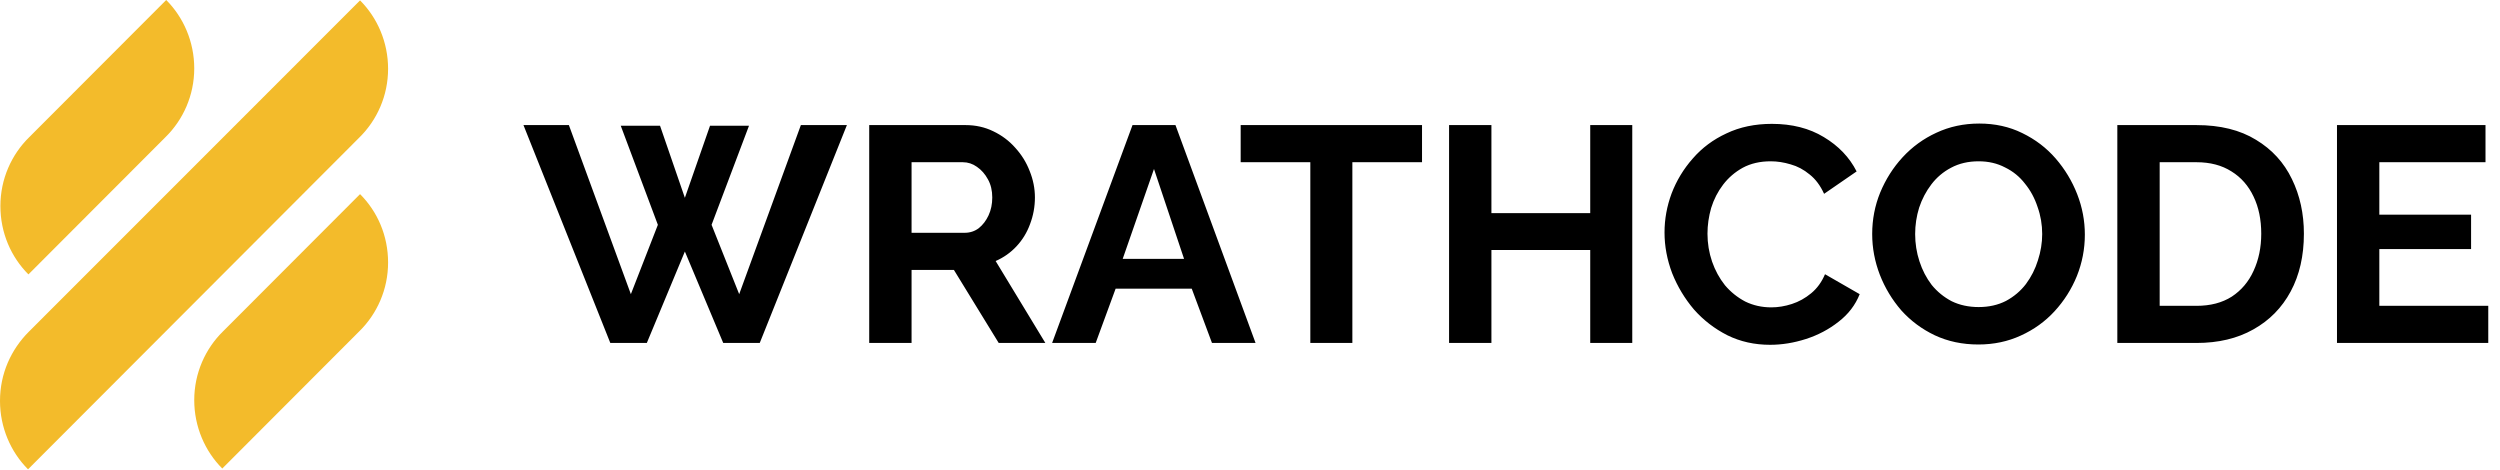
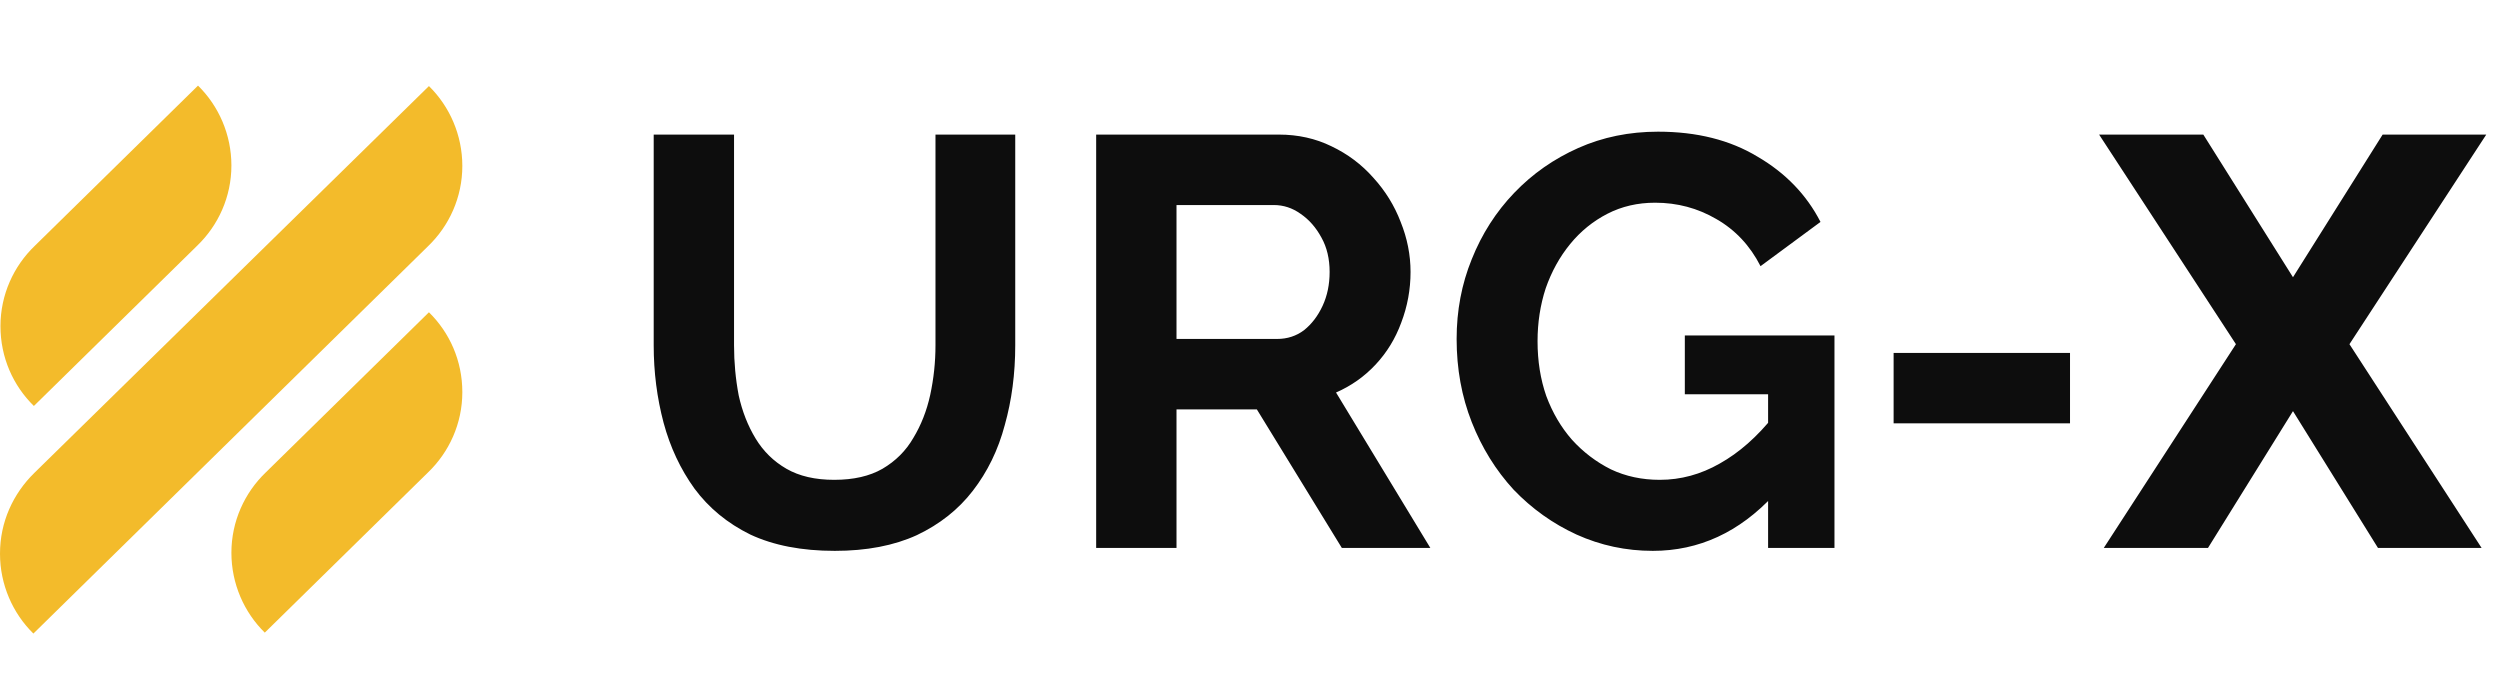
- <svg xmlns="http://www.w3.org/2000/svg" width="277" height="52" viewBox="0 0 277 52" fill="none">
-   <path d="M3.15 30.403L18.329 15.201C20.297 13.274 21.522 10.558 21.522 7.579C21.522 4.644 20.341 1.928 18.416 0L3.237 15.201C1.269 17.129 0.044 19.845 0.044 22.824C0.044 25.803 1.225 28.475 3.15 30.403ZM39.894 21.51L24.715 36.711C22.747 38.639 21.522 41.355 21.522 44.334C21.522 47.269 22.703 49.985 24.628 51.912L39.807 36.711C41.775 34.783 43 32.067 43 29.088C43 26.11 41.819 23.437 39.894 21.51ZM39.807 15.245C41.775 13.318 43 10.601 43 7.623C43 4.687 41.819 1.971 39.894 0.044L3.193 36.755C1.225 38.726 0 41.398 0 44.421C0 47.356 1.181 50.072 3.106 52L39.807 15.245Z" fill="#F3BB2B" />
-   <path d="M68.778 13.928H73.13L75.884 21.918L78.672 13.928H82.99L78.842 24.91L81.902 32.594L88.736 13.86H93.836L84.18 38H80.134L75.884 27.868L71.668 38H67.622L58 13.86H63.032L69.9 32.594L72.892 24.91L68.778 13.928ZM96.309 38V13.86H106.985C108.096 13.86 109.116 14.087 110.045 14.54C110.997 14.993 111.813 15.605 112.493 16.376C113.196 17.147 113.728 18.008 114.091 18.96C114.476 19.912 114.669 20.887 114.669 21.884C114.669 22.904 114.488 23.89 114.125 24.842C113.785 25.771 113.286 26.587 112.629 27.29C111.972 27.993 111.201 28.537 110.317 28.922L115.825 38H110.657L105.693 29.908H101.001V38H96.309ZM101.001 25.794H106.883C107.472 25.794 107.994 25.624 108.447 25.284C108.9 24.921 109.263 24.445 109.535 23.856C109.807 23.267 109.943 22.609 109.943 21.884C109.943 21.113 109.784 20.445 109.467 19.878C109.15 19.289 108.742 18.824 108.243 18.484C107.767 18.144 107.246 17.974 106.679 17.974H101.001V25.794ZM125.482 13.86H130.242L139.116 38H134.288L132.044 31.982H123.612L121.402 38H116.574L125.482 13.86ZM131.194 28.684L127.862 18.722L124.394 28.684H131.194ZM157.56 17.974H149.842V38H145.184V17.974H137.466V13.86H157.56V17.974ZM180.855 13.86V38H176.197V27.698H165.249V38H160.557V13.86H165.249V23.618H176.197V13.86H180.855ZM184.429 25.76C184.429 24.287 184.69 22.847 185.211 21.442C185.755 20.014 186.537 18.722 187.557 17.566C188.577 16.387 189.824 15.458 191.297 14.778C192.77 14.075 194.448 13.724 196.329 13.724C198.55 13.724 200.466 14.211 202.075 15.186C203.707 16.161 204.92 17.43 205.713 18.994L202.109 21.476C201.701 20.569 201.168 19.855 200.511 19.334C199.854 18.79 199.151 18.416 198.403 18.212C197.655 17.985 196.918 17.872 196.193 17.872C195.014 17.872 193.983 18.11 193.099 18.586C192.238 19.062 191.512 19.685 190.923 20.456C190.334 21.227 189.892 22.088 189.597 23.04C189.325 23.992 189.189 24.944 189.189 25.896C189.189 26.961 189.359 27.993 189.699 28.99C190.039 29.965 190.515 30.837 191.127 31.608C191.762 32.356 192.51 32.957 193.371 33.41C194.255 33.841 195.218 34.056 196.261 34.056C197.009 34.056 197.768 33.931 198.539 33.682C199.31 33.433 200.024 33.036 200.681 32.492C201.338 31.948 201.848 31.245 202.211 30.384L206.053 32.594C205.577 33.795 204.795 34.815 203.707 35.654C202.642 36.493 201.44 37.127 200.103 37.558C198.766 37.989 197.44 38.204 196.125 38.204C194.402 38.204 192.827 37.853 191.399 37.15C189.971 36.425 188.736 35.473 187.693 34.294C186.673 33.093 185.868 31.755 185.279 30.282C184.712 28.786 184.429 27.279 184.429 25.76ZM219.203 38.17C217.435 38.17 215.825 37.83 214.375 37.15C212.947 36.47 211.711 35.552 210.669 34.396C209.649 33.217 208.855 31.903 208.289 30.452C207.722 28.979 207.439 27.471 207.439 25.93C207.439 24.321 207.733 22.791 208.323 21.34C208.935 19.867 209.762 18.563 210.805 17.43C211.87 16.274 213.117 15.367 214.545 14.71C215.995 14.03 217.582 13.69 219.305 13.69C221.05 13.69 222.637 14.041 224.065 14.744C225.515 15.447 226.751 16.387 227.771 17.566C228.791 18.745 229.584 20.059 230.151 21.51C230.717 22.961 231.001 24.457 231.001 25.998C231.001 27.585 230.706 29.115 230.117 30.588C229.527 32.039 228.7 33.342 227.635 34.498C226.592 35.631 225.345 36.527 223.895 37.184C222.467 37.841 220.903 38.17 219.203 38.17ZM212.199 25.93C212.199 26.973 212.357 27.981 212.675 28.956C212.992 29.931 213.445 30.803 214.035 31.574C214.647 32.322 215.383 32.923 216.245 33.376C217.129 33.807 218.126 34.022 219.237 34.022C220.37 34.022 221.379 33.795 222.263 33.342C223.147 32.866 223.883 32.243 224.473 31.472C225.062 30.679 225.504 29.806 225.799 28.854C226.116 27.879 226.275 26.905 226.275 25.93C226.275 24.887 226.105 23.89 225.765 22.938C225.447 21.963 224.983 21.102 224.371 20.354C223.781 19.583 223.045 18.983 222.161 18.552C221.299 18.099 220.325 17.872 219.237 17.872C218.081 17.872 217.061 18.11 216.177 18.586C215.315 19.039 214.59 19.651 214.001 20.422C213.411 21.193 212.958 22.054 212.641 23.006C212.346 23.958 212.199 24.933 212.199 25.93ZM234.6 38V13.86H243.372C246.001 13.86 248.2 14.404 249.968 15.492C251.736 16.557 253.062 18.008 253.946 19.844C254.83 21.657 255.272 23.675 255.272 25.896C255.272 28.344 254.785 30.475 253.81 32.288C252.835 34.101 251.453 35.507 249.662 36.504C247.894 37.501 245.797 38 243.372 38H234.6ZM250.546 25.896C250.546 24.332 250.263 22.961 249.696 21.782C249.129 20.581 248.313 19.651 247.248 18.994C246.183 18.314 244.891 17.974 243.372 17.974H239.292V33.886H243.372C244.913 33.886 246.217 33.546 247.282 32.866C248.347 32.163 249.152 31.211 249.696 30.01C250.263 28.786 250.546 27.415 250.546 25.896ZM275.7 33.886V38H258.938V13.86H275.394V17.974H263.63V23.788H273.796V27.596H263.63V33.886H275.7Z" fill="black" />
+ <svg xmlns="http://www.w3.org/2000/svg" width="146" height="40" viewBox="0 0 146 40" fill="none">
+   <path d="M48.75 32.17C46.823 32.17 45.18 31.853 43.82 31.218C42.483 30.561 41.395 29.665 40.556 28.532C39.74 27.399 39.139 26.118 38.754 24.69C38.369 23.239 38.176 21.732 38.176 20.168V7.86H42.868V20.168C42.868 21.165 42.959 22.14 43.14 23.092C43.344 24.021 43.673 24.86 44.126 25.608C44.579 26.356 45.18 26.945 45.928 27.376C46.676 27.807 47.605 28.022 48.716 28.022C49.849 28.022 50.79 27.807 51.538 27.376C52.309 26.923 52.909 26.322 53.34 25.574C53.793 24.826 54.122 23.987 54.326 23.058C54.53 22.106 54.632 21.143 54.632 20.168V7.86H59.29V20.168C59.29 21.823 59.086 23.375 58.678 24.826C58.293 26.277 57.669 27.557 56.808 28.668C55.969 29.756 54.881 30.617 53.544 31.252C52.207 31.864 50.609 32.17 48.75 32.17ZM64.016 32V7.86H74.692C75.803 7.86 76.823 8.087 77.752 8.54C78.704 8.993 79.52 9.605 80.2 10.376C80.903 11.147 81.435 12.008 81.798 12.96C82.183 13.912 82.376 14.887 82.376 15.884C82.376 16.904 82.195 17.89 81.832 18.842C81.492 19.771 80.993 20.587 80.336 21.29C79.679 21.993 78.908 22.537 78.024 22.922L83.532 32H78.364L73.4 23.908H68.708V32H64.016ZM68.708 19.794H74.59C75.179 19.794 75.701 19.624 76.154 19.284C76.607 18.921 76.97 18.445 77.242 17.856C77.514 17.267 77.65 16.609 77.65 15.884C77.65 15.113 77.491 14.445 77.174 13.878C76.857 13.289 76.449 12.824 75.95 12.484C75.474 12.144 74.953 11.974 74.386 11.974H68.708V19.794ZM96.525 32.17C94.96 32.17 93.476 31.853 92.07 31.218C90.688 30.583 89.464 29.711 88.398 28.6C87.356 27.467 86.54 26.152 85.951 24.656C85.361 23.16 85.067 21.539 85.067 19.794C85.067 18.139 85.361 16.587 85.951 15.136C86.54 13.663 87.367 12.371 88.433 11.26C89.498 10.149 90.745 9.277 92.172 8.642C93.6 8.007 95.153 7.69 96.831 7.69C99.097 7.69 101.035 8.177 102.645 9.152C104.277 10.104 105.501 11.373 106.317 12.96L102.815 15.544C102.203 14.343 101.341 13.425 100.231 12.79C99.142 12.155 97.953 11.838 96.66 11.838C95.641 11.838 94.711 12.053 93.873 12.484C93.034 12.915 92.308 13.504 91.697 14.252C91.085 15 90.609 15.861 90.269 16.836C89.951 17.811 89.793 18.842 89.793 19.93C89.793 21.086 89.963 22.151 90.302 23.126C90.665 24.101 91.164 24.951 91.799 25.676C92.456 26.401 93.215 26.979 94.076 27.41C94.938 27.818 95.89 28.022 96.933 28.022C98.156 28.022 99.324 27.705 100.435 27.07C101.568 26.435 102.622 25.506 103.597 24.282V28.906C101.579 31.082 99.222 32.17 96.525 32.17ZM103.257 23.024H98.394V19.59H107.133V32H103.257V23.024ZM110.587 24.724V20.61H120.889V24.724H110.587ZM128.674 7.86L133.91 16.19L139.146 7.86H145.198L137.208 20.1L144.926 32H138.874L133.91 24.01L128.946 32H122.86L130.578 20.1L122.588 7.86H128.674Z" fill="#0D0D0D" />
+   <path d="M1.978 23.709L11.509 14.355C12.745 13.168 13.514 11.497 13.514 9.664C13.514 7.858 12.772 6.186 11.564 5L2.033 14.355C0.797 15.541 0.027 17.212 0.027 19.046C0.027 20.879 0.769 22.523 1.978 23.709ZM25.05 18.237L15.519 27.591C14.283 28.778 13.514 30.449 13.514 32.282C13.514 34.089 14.255 35.76 15.464 36.946L24.995 27.591C26.231 26.405 27 24.734 27 22.901C27 21.067 26.258 19.423 25.05 18.237ZM24.995 14.382C26.231 13.195 27 11.524 27 9.691C27 7.885 26.258 6.213 25.05 5.027L2.005 27.618C0.769 28.831 0 30.476 0 32.336C0 34.142 0.742 35.814 1.95 37L24.995 14.382Z" fill="#F3BB2B" />
</svg>
